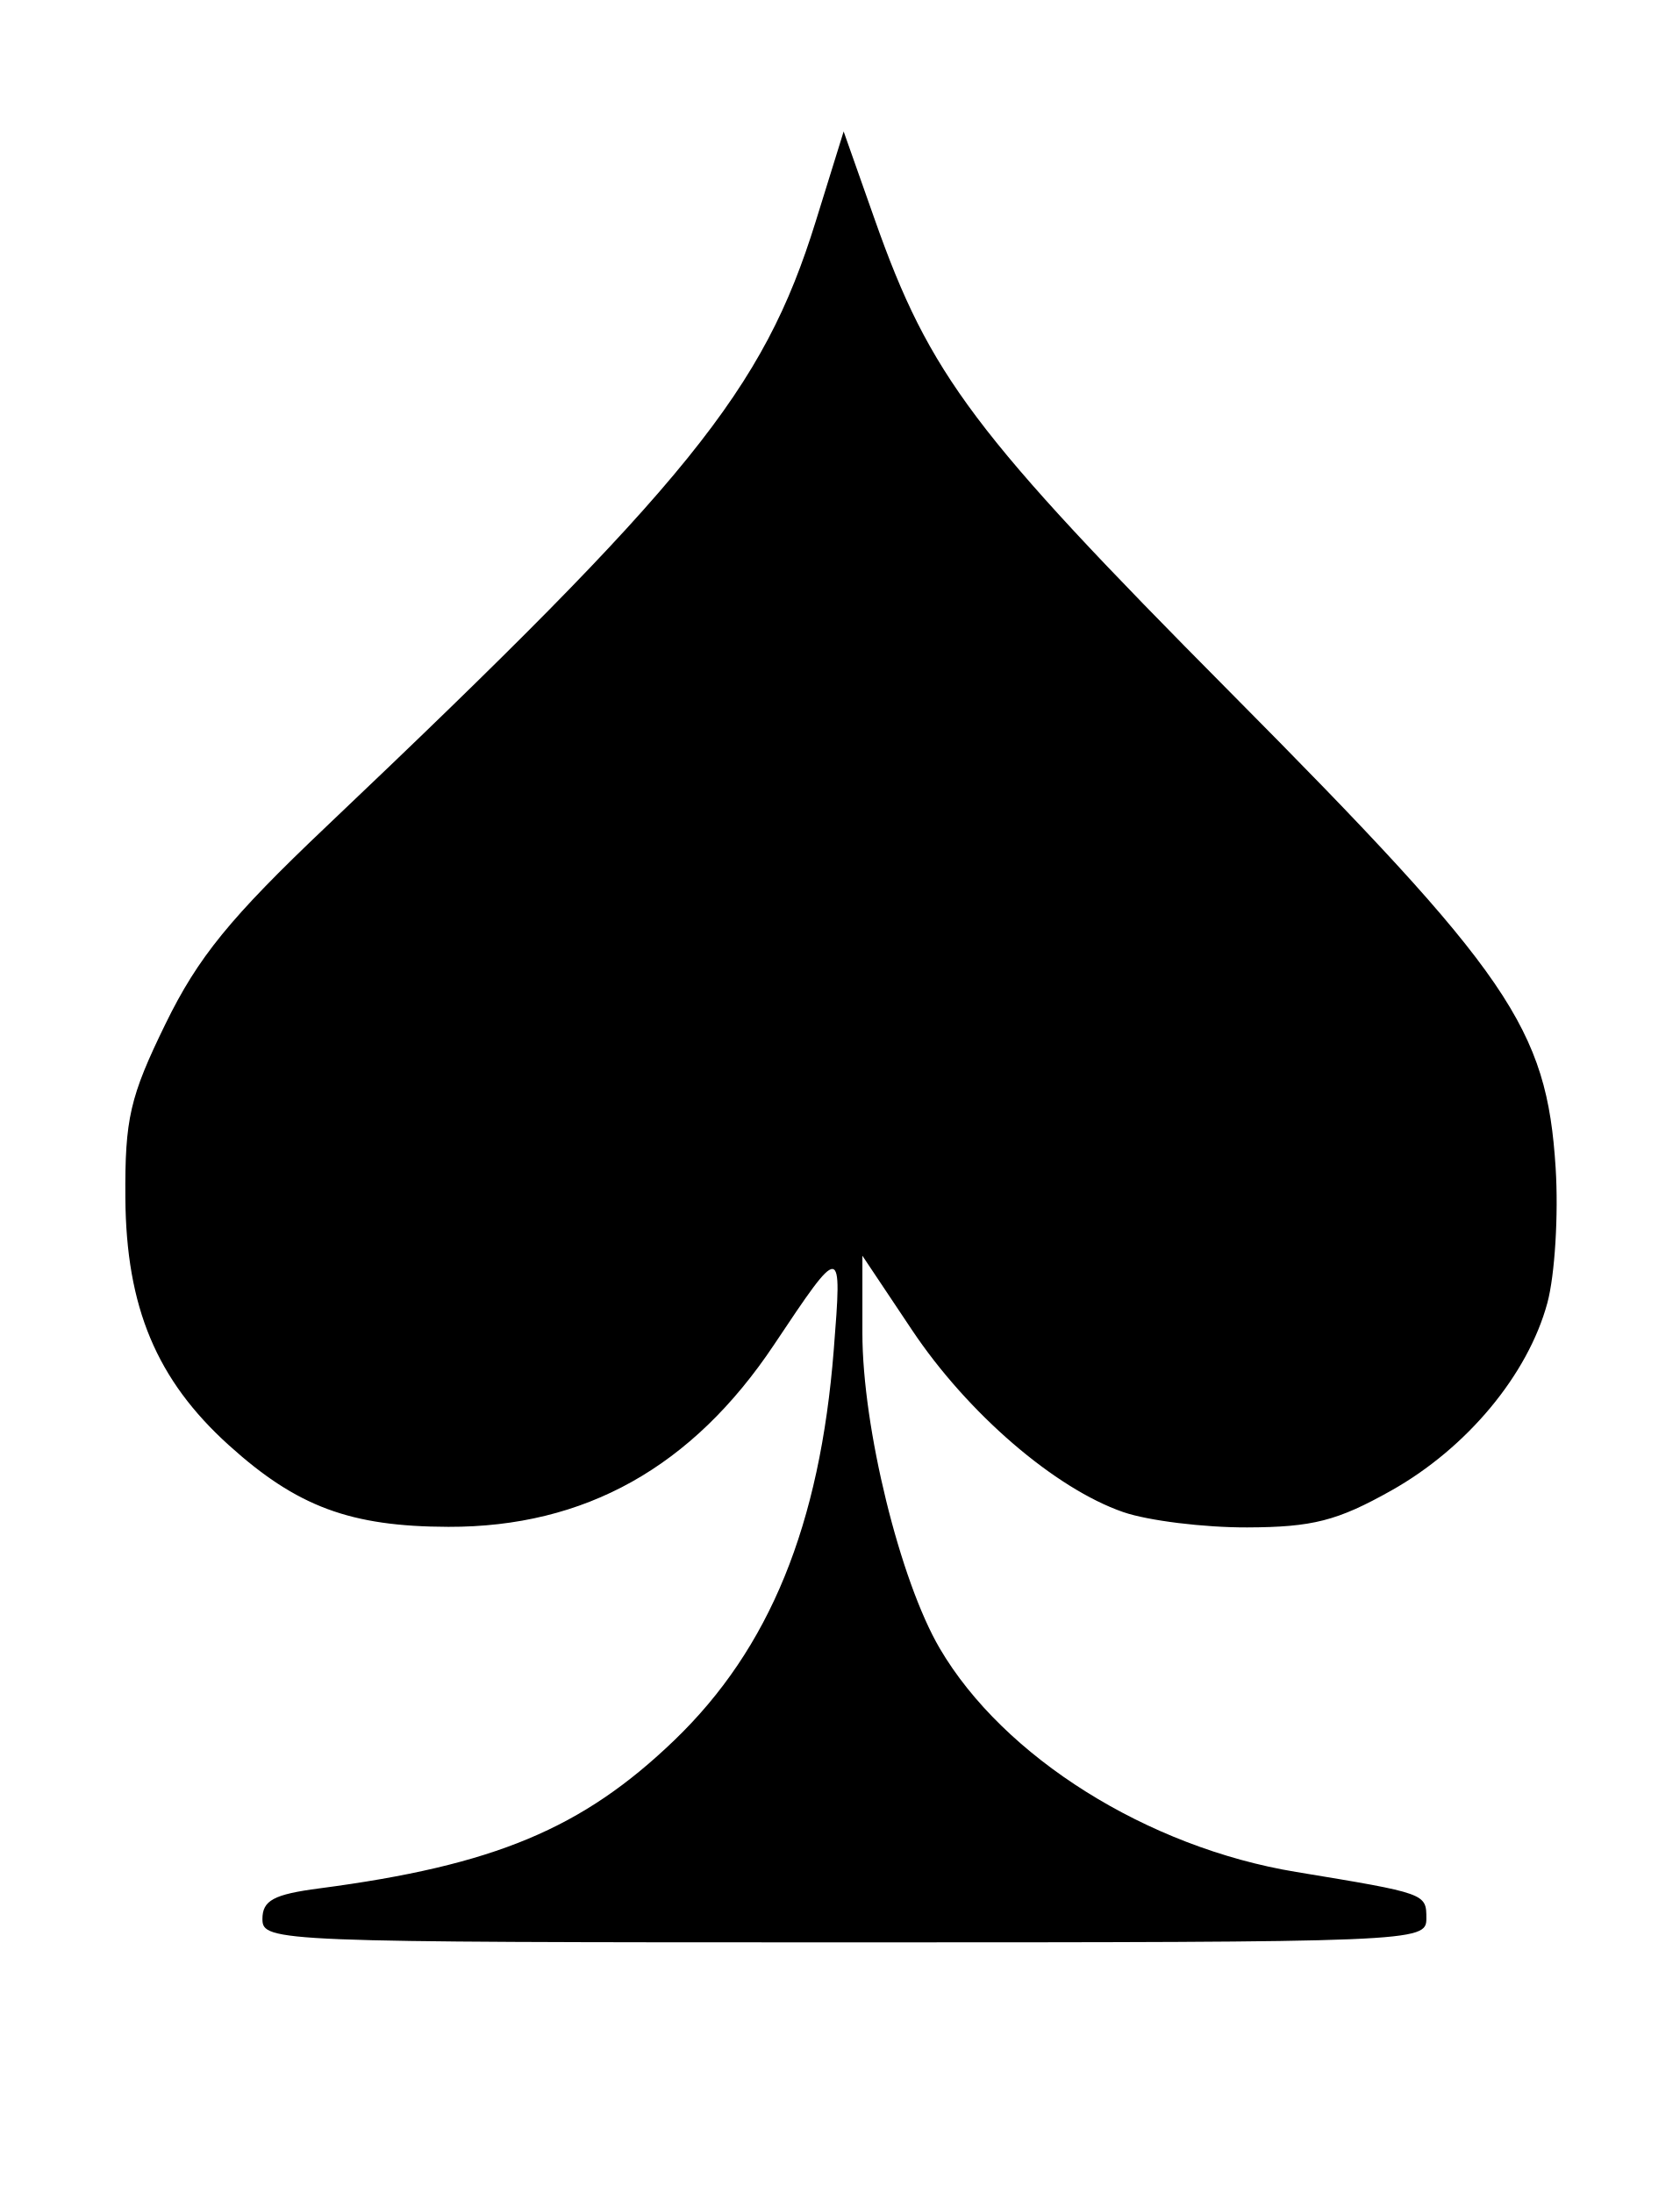
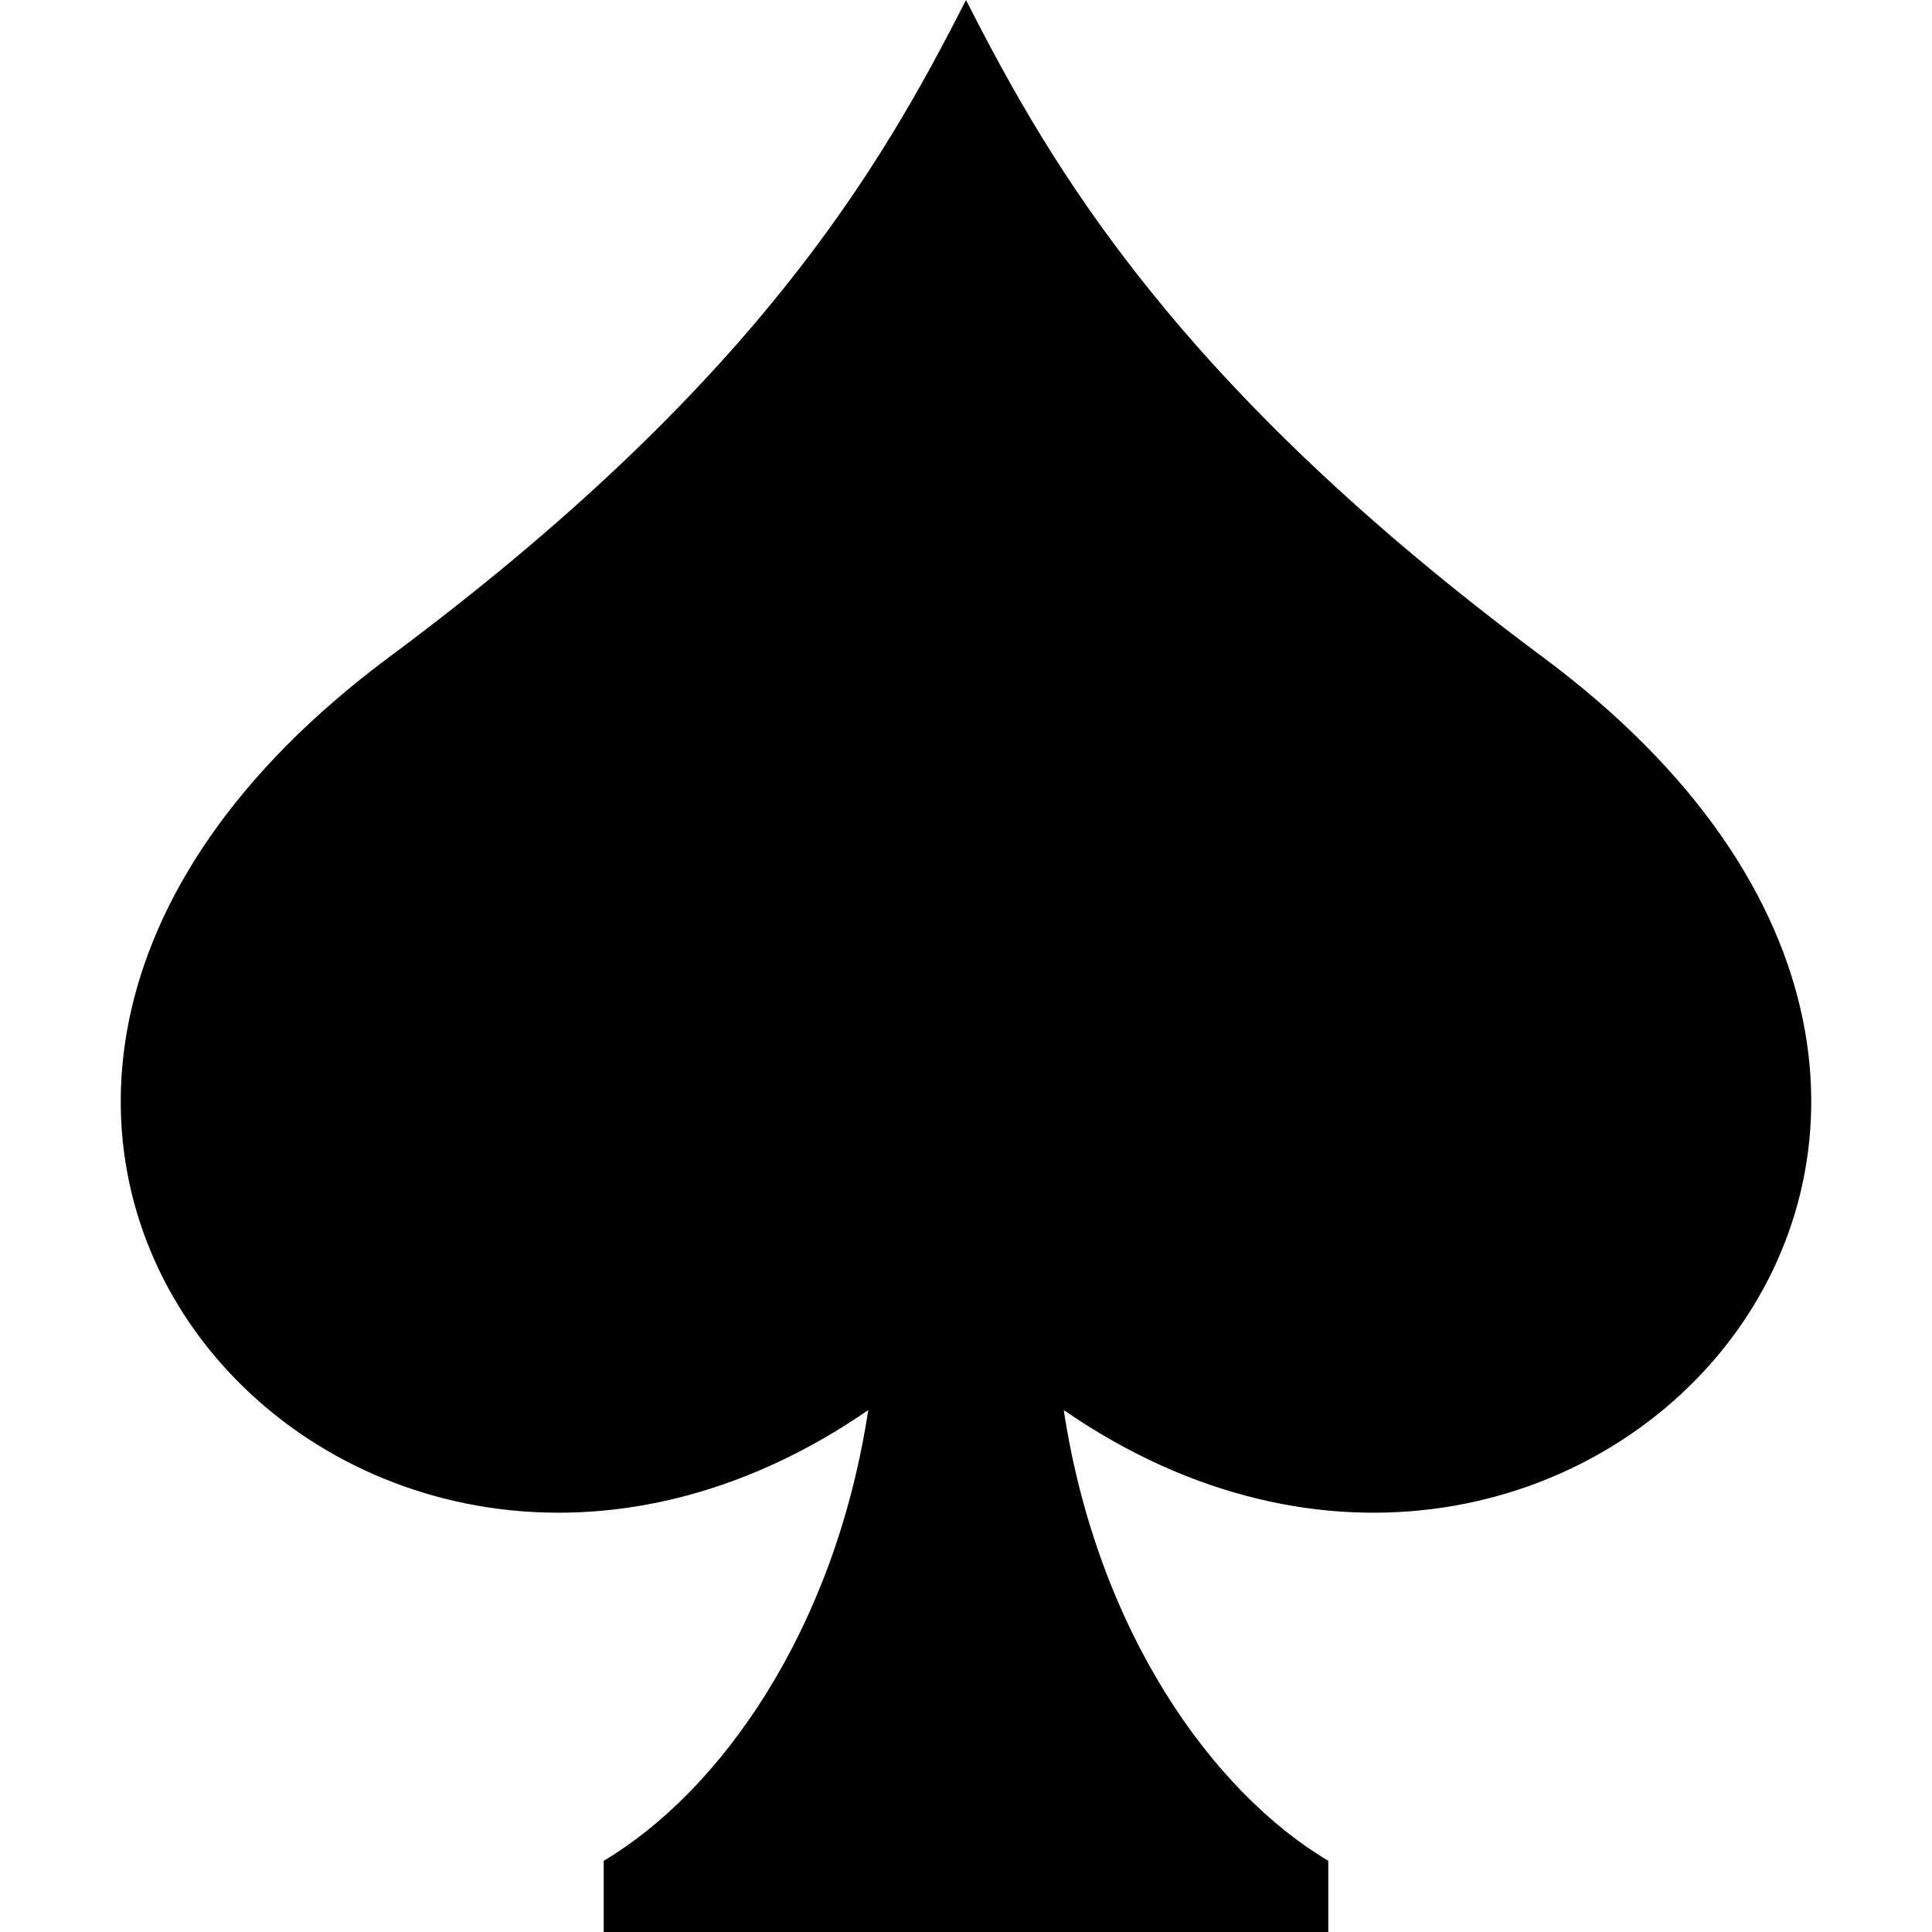
- <svg xmlns="http://www.w3.org/2000/svg" width="134" height="175" viewBox="0 0 134 175" id="svg2" version="1.1">
-   <defs id="defs4" />
-   <g id="layer1" transform="translate(0,-877.3622)">
-     <path style="fill:#000000;stroke:none" d="m 20.939,1030.506 c 0,-1.492 0.891,-1.973 4.548,-2.453 13.962,-1.832 20.984,-4.763 28.324,-11.825 7.6,-7.312 11.615,-17.148 12.717,-31.157 0.671,-8.526 0.656,-8.527 -4.771,-0.394 -6.514,9.762 -15.084,14.554 -25.977,14.526 -7.826,-0.021 -12.084,-1.603 -17.515,-6.51 -5.773,-5.215 -8.202,-11.02 -8.262,-19.738 -0.043,-6.326 0.356,-8.056 3.2,-13.883 2.601,-5.327 5.164,-8.473 12.832,-15.752 28.96,-27.489 34.86,-34.784 39.049,-48.277 l 2.232,-7.19 2.492,7.059 c 4.38,12.409 7.879,17.061 28.328,37.667 22.348,22.519 25.281,26.805 25.991,37.976 0.236,3.715 -0.061,8.568 -0.661,10.783 -1.549,5.726 -6.418,11.578 -12.456,14.97 -4.305,2.418 -6.273,2.922 -11.489,2.941 -3.462,0.012 -7.916,-0.538 -9.898,-1.224 -5.452,-1.885 -12.419,-7.89 -16.845,-14.517 l -3.966,-5.939 0,6.179 c 0,7.521 2.997,19.737 6.171,25.153 5.084,8.675 16.564,15.88 28.422,17.839 10.417,1.72 10.407,1.717 10.407,3.724 0,1.865 -0.787,1.897 -46.436,1.897 -45.309,0 -46.436,-0.045 -46.436,-1.856 z" id="path5852" />
+ <svg xmlns="http://www.w3.org/2000/svg" version="1.1" id="Capa_1" x="0px" y="0px" width="533.333px" height="533.333px" viewBox="0 0 533.333 533.333" style="enable-background:new 0 0 533.333 533.333;" xml:space="preserve">
+   <g>
+     <path d="M425.817,181.328C325.001,106.402,290.262,46.423,266.668,0.001l0,0c-0.002,0-0.002-0.001-0.002-0.001v0.001   c-23.592,46.422-58.333,106.402-159.149,181.327c-171.893,127.753-10.092,306.077,132.166,207.93   c-9.269,60.9-40.901,105.298-73.025,124.416v19.659h100.008h100.008v-19.656c-32.126-19.118-63.756-63.517-73.026-124.419   C435.905,487.407,597.709,309.081,425.817,181.328z" />
  </g>
+   <g>
+ </g>
+   <g>
+ </g>
+   <g>
+ </g>
+   <g>
+ </g>
+   <g>
+ </g>
+   <g>
+ </g>
+   <g>
+ </g>
+   <g>
+ </g>
+   <g>
+ </g>
+   <g>
+ </g>
+   <g>
+ </g>
+   <g>
+ </g>
+   <g>
+ </g>
+   <g>
+ </g>
+   <g>
+ </g>
</svg>
